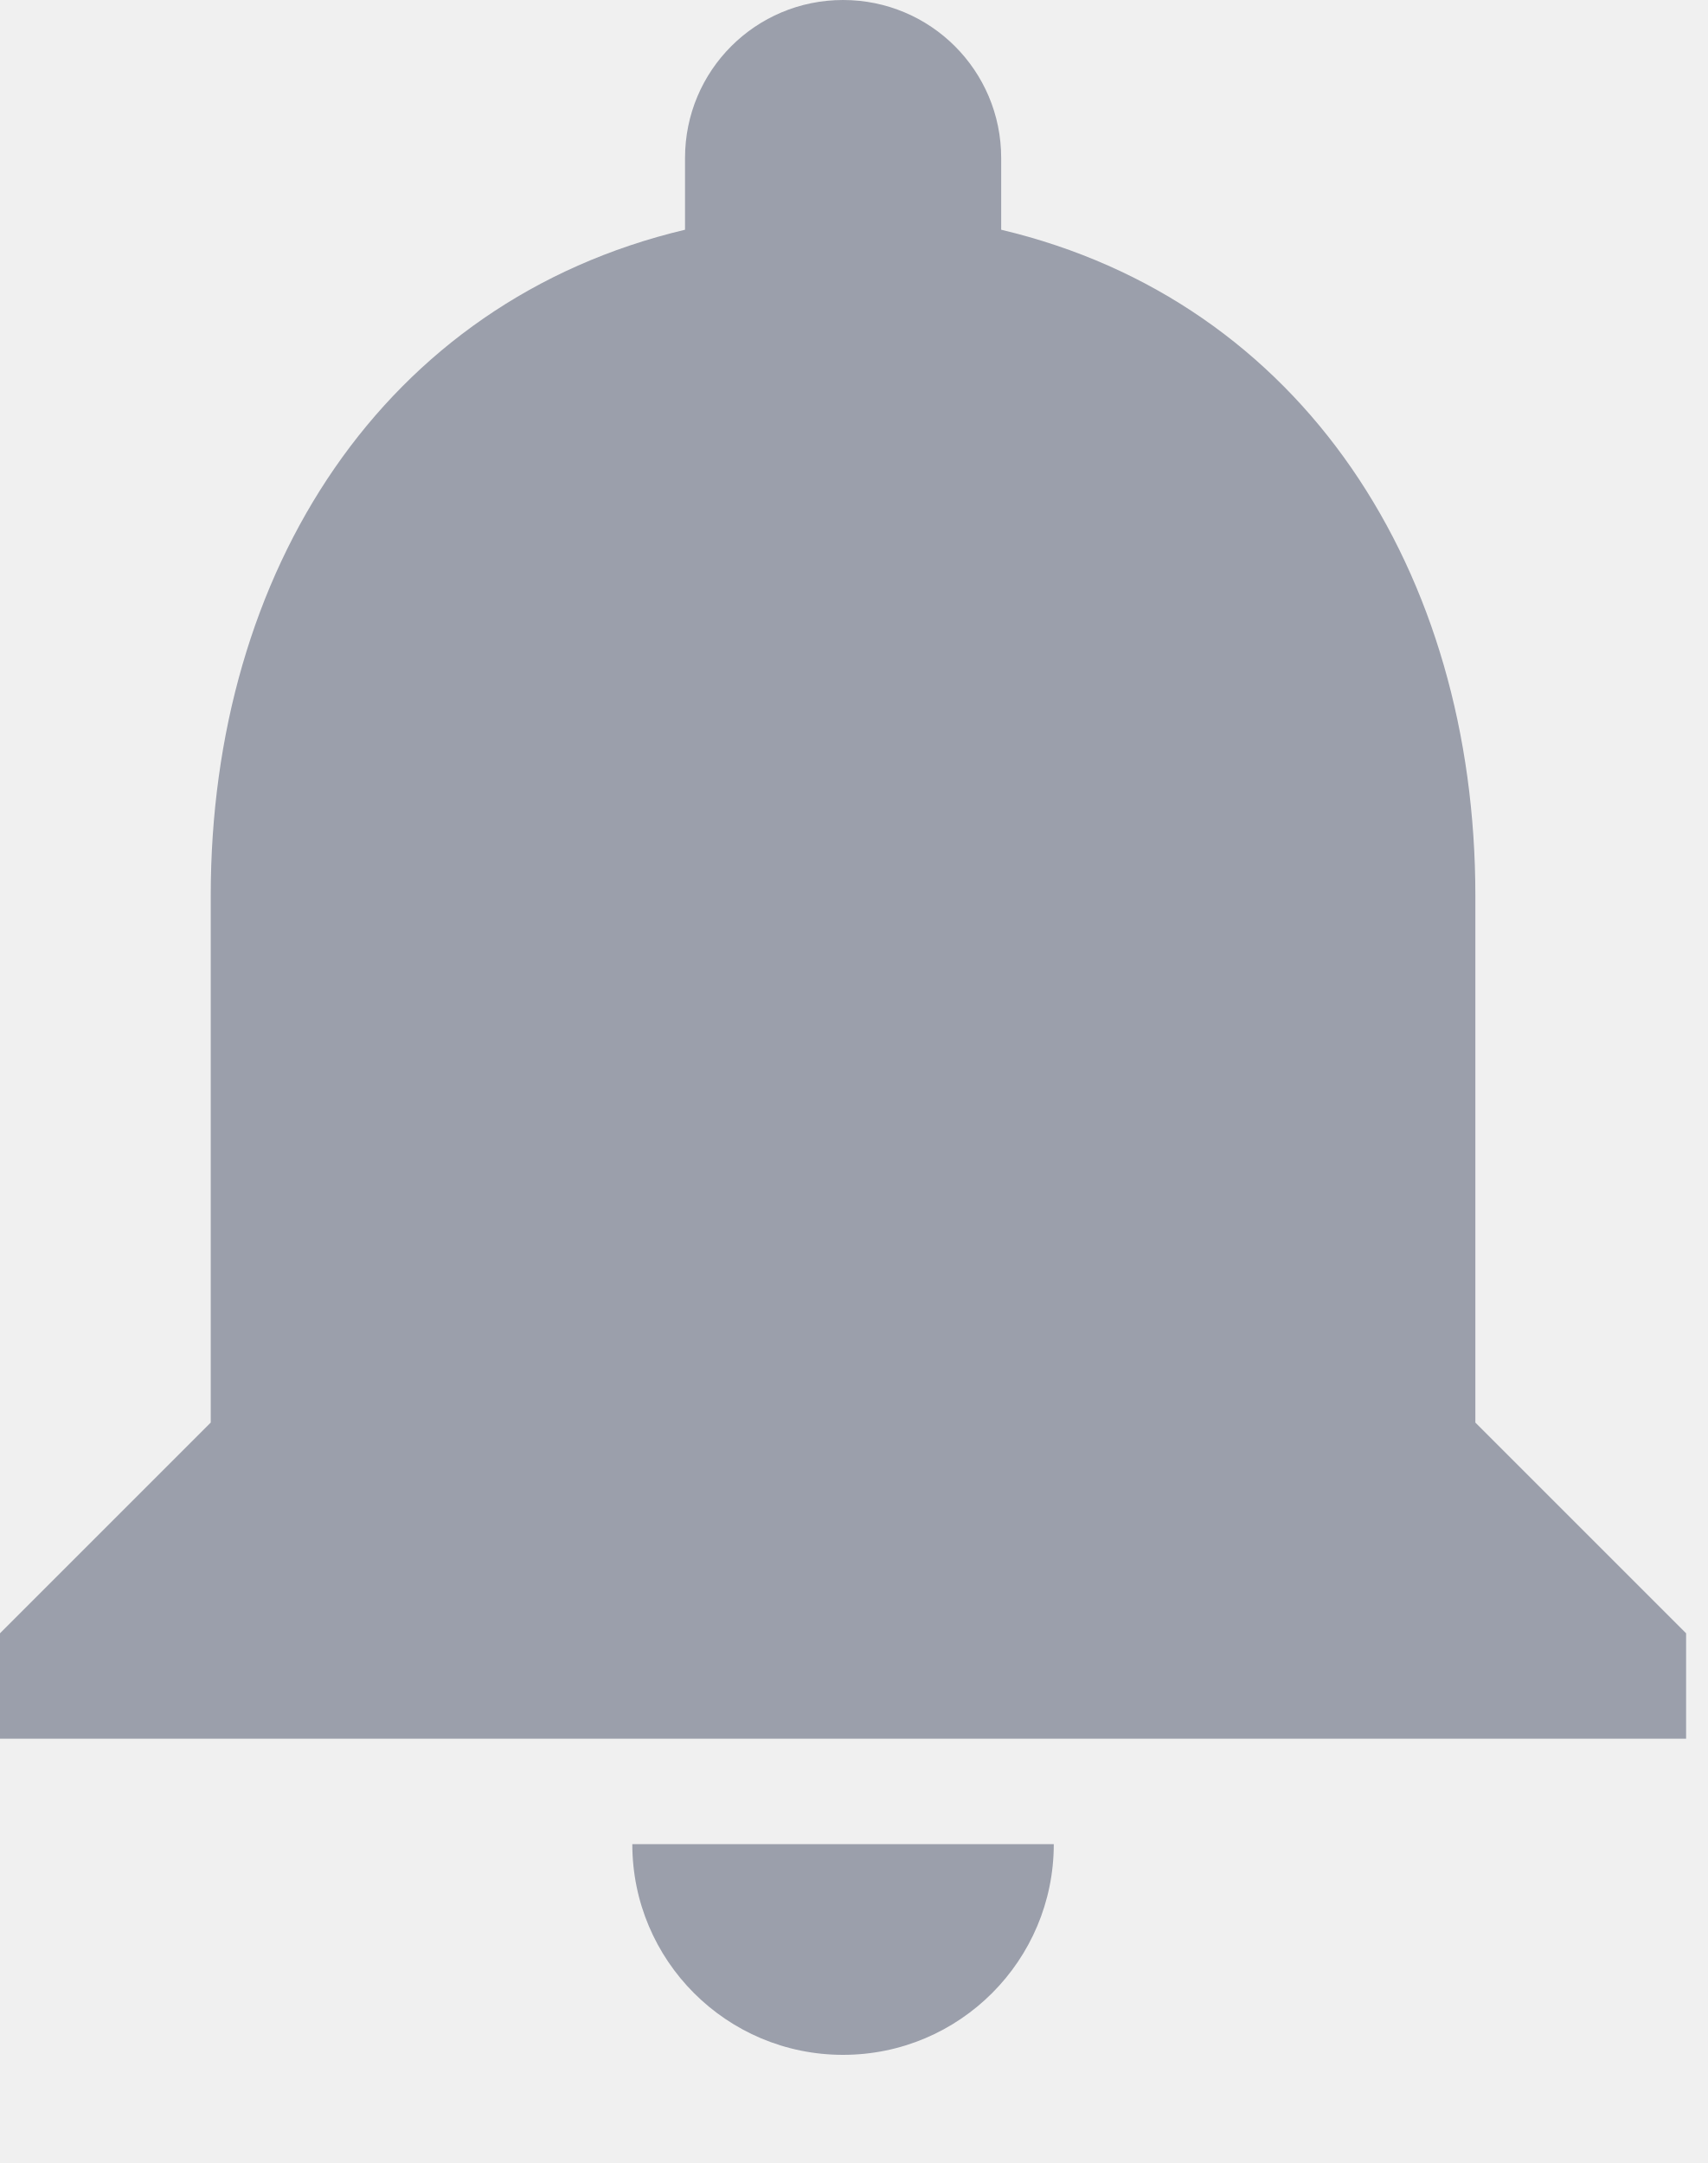
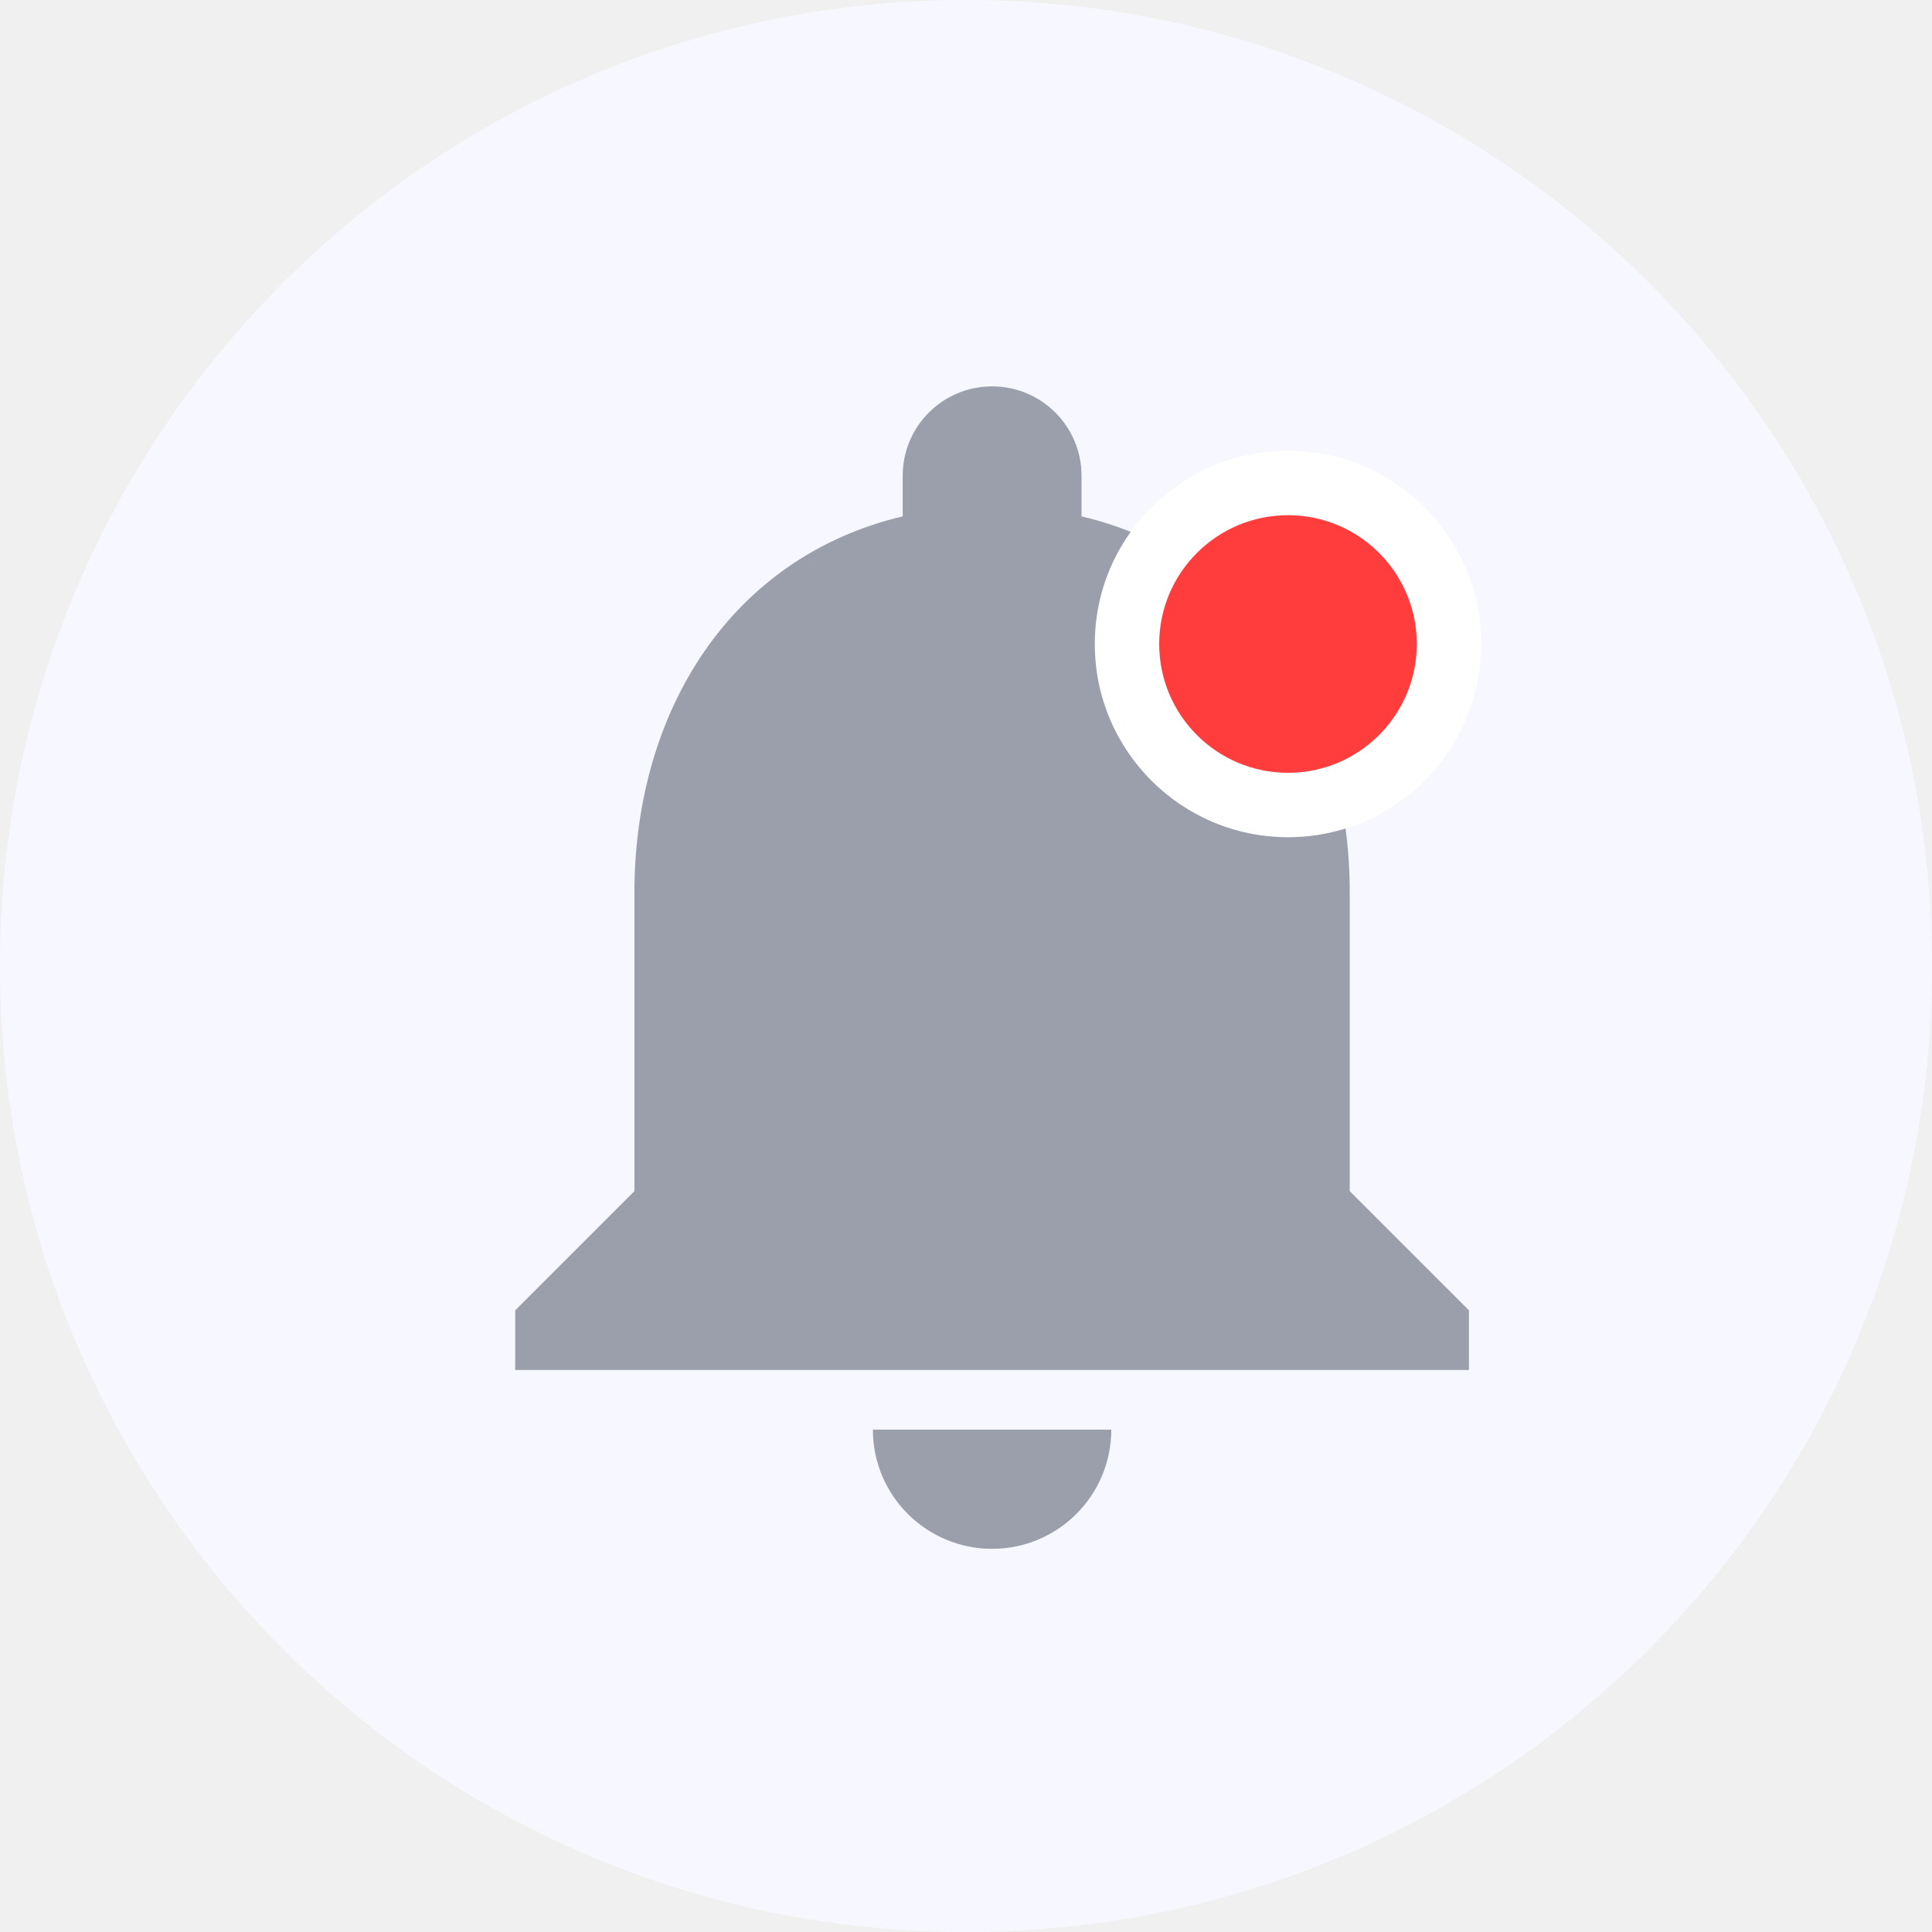
- <svg xmlns="http://www.w3.org/2000/svg" width="15" height="19" viewBox="0 0 15 19" fill="none">
-   <path d="M7.405 18.05C8.428 18.05 9.256 17.221 9.256 16.199H5.554C5.554 17.221 6.382 18.05 7.405 18.05ZM12.959 12.496V7.868C12.959 5.022 11.446 2.647 8.794 2.018V1.388C8.794 0.62 8.173 0 7.405 0C6.637 0 6.017 0.62 6.017 1.388V2.018C3.365 2.647 1.851 5.022 1.851 7.868V12.496L0 14.347V15.273H14.81V14.347L12.959 12.496Z" fill="#9B9FAB" />
+ <svg xmlns="http://www.w3.org/2000/svg" width="30" height="30" viewBox="0 0 30 30" fill="none">
+   <circle cx="15" cy="15" r="15" fill="#F7F7FF" />
+   <path d="M15.405 24.05C16.428 24.05 17.256 23.221 17.256 22.199H13.554C13.554 23.221 14.382 24.05 15.405 24.05ZM20.959 18.496V13.868C20.959 11.022 19.446 8.647 16.794 8.018V7.388C16.794 6.62 16.173 6 15.405 6C14.637 6 14.017 6.62 14.017 7.388V8.018C11.365 8.647 9.851 11.022 9.851 13.868V18.496L8 20.347V21.273H22.81V20.347L20.959 18.496Z" fill="#9B9FAB" />
+   <circle cx="20" cy="10" r="3" fill="white" />
+   <circle cx="20" cy="10" r="2" fill="#FF3D3D" />
</svg>
